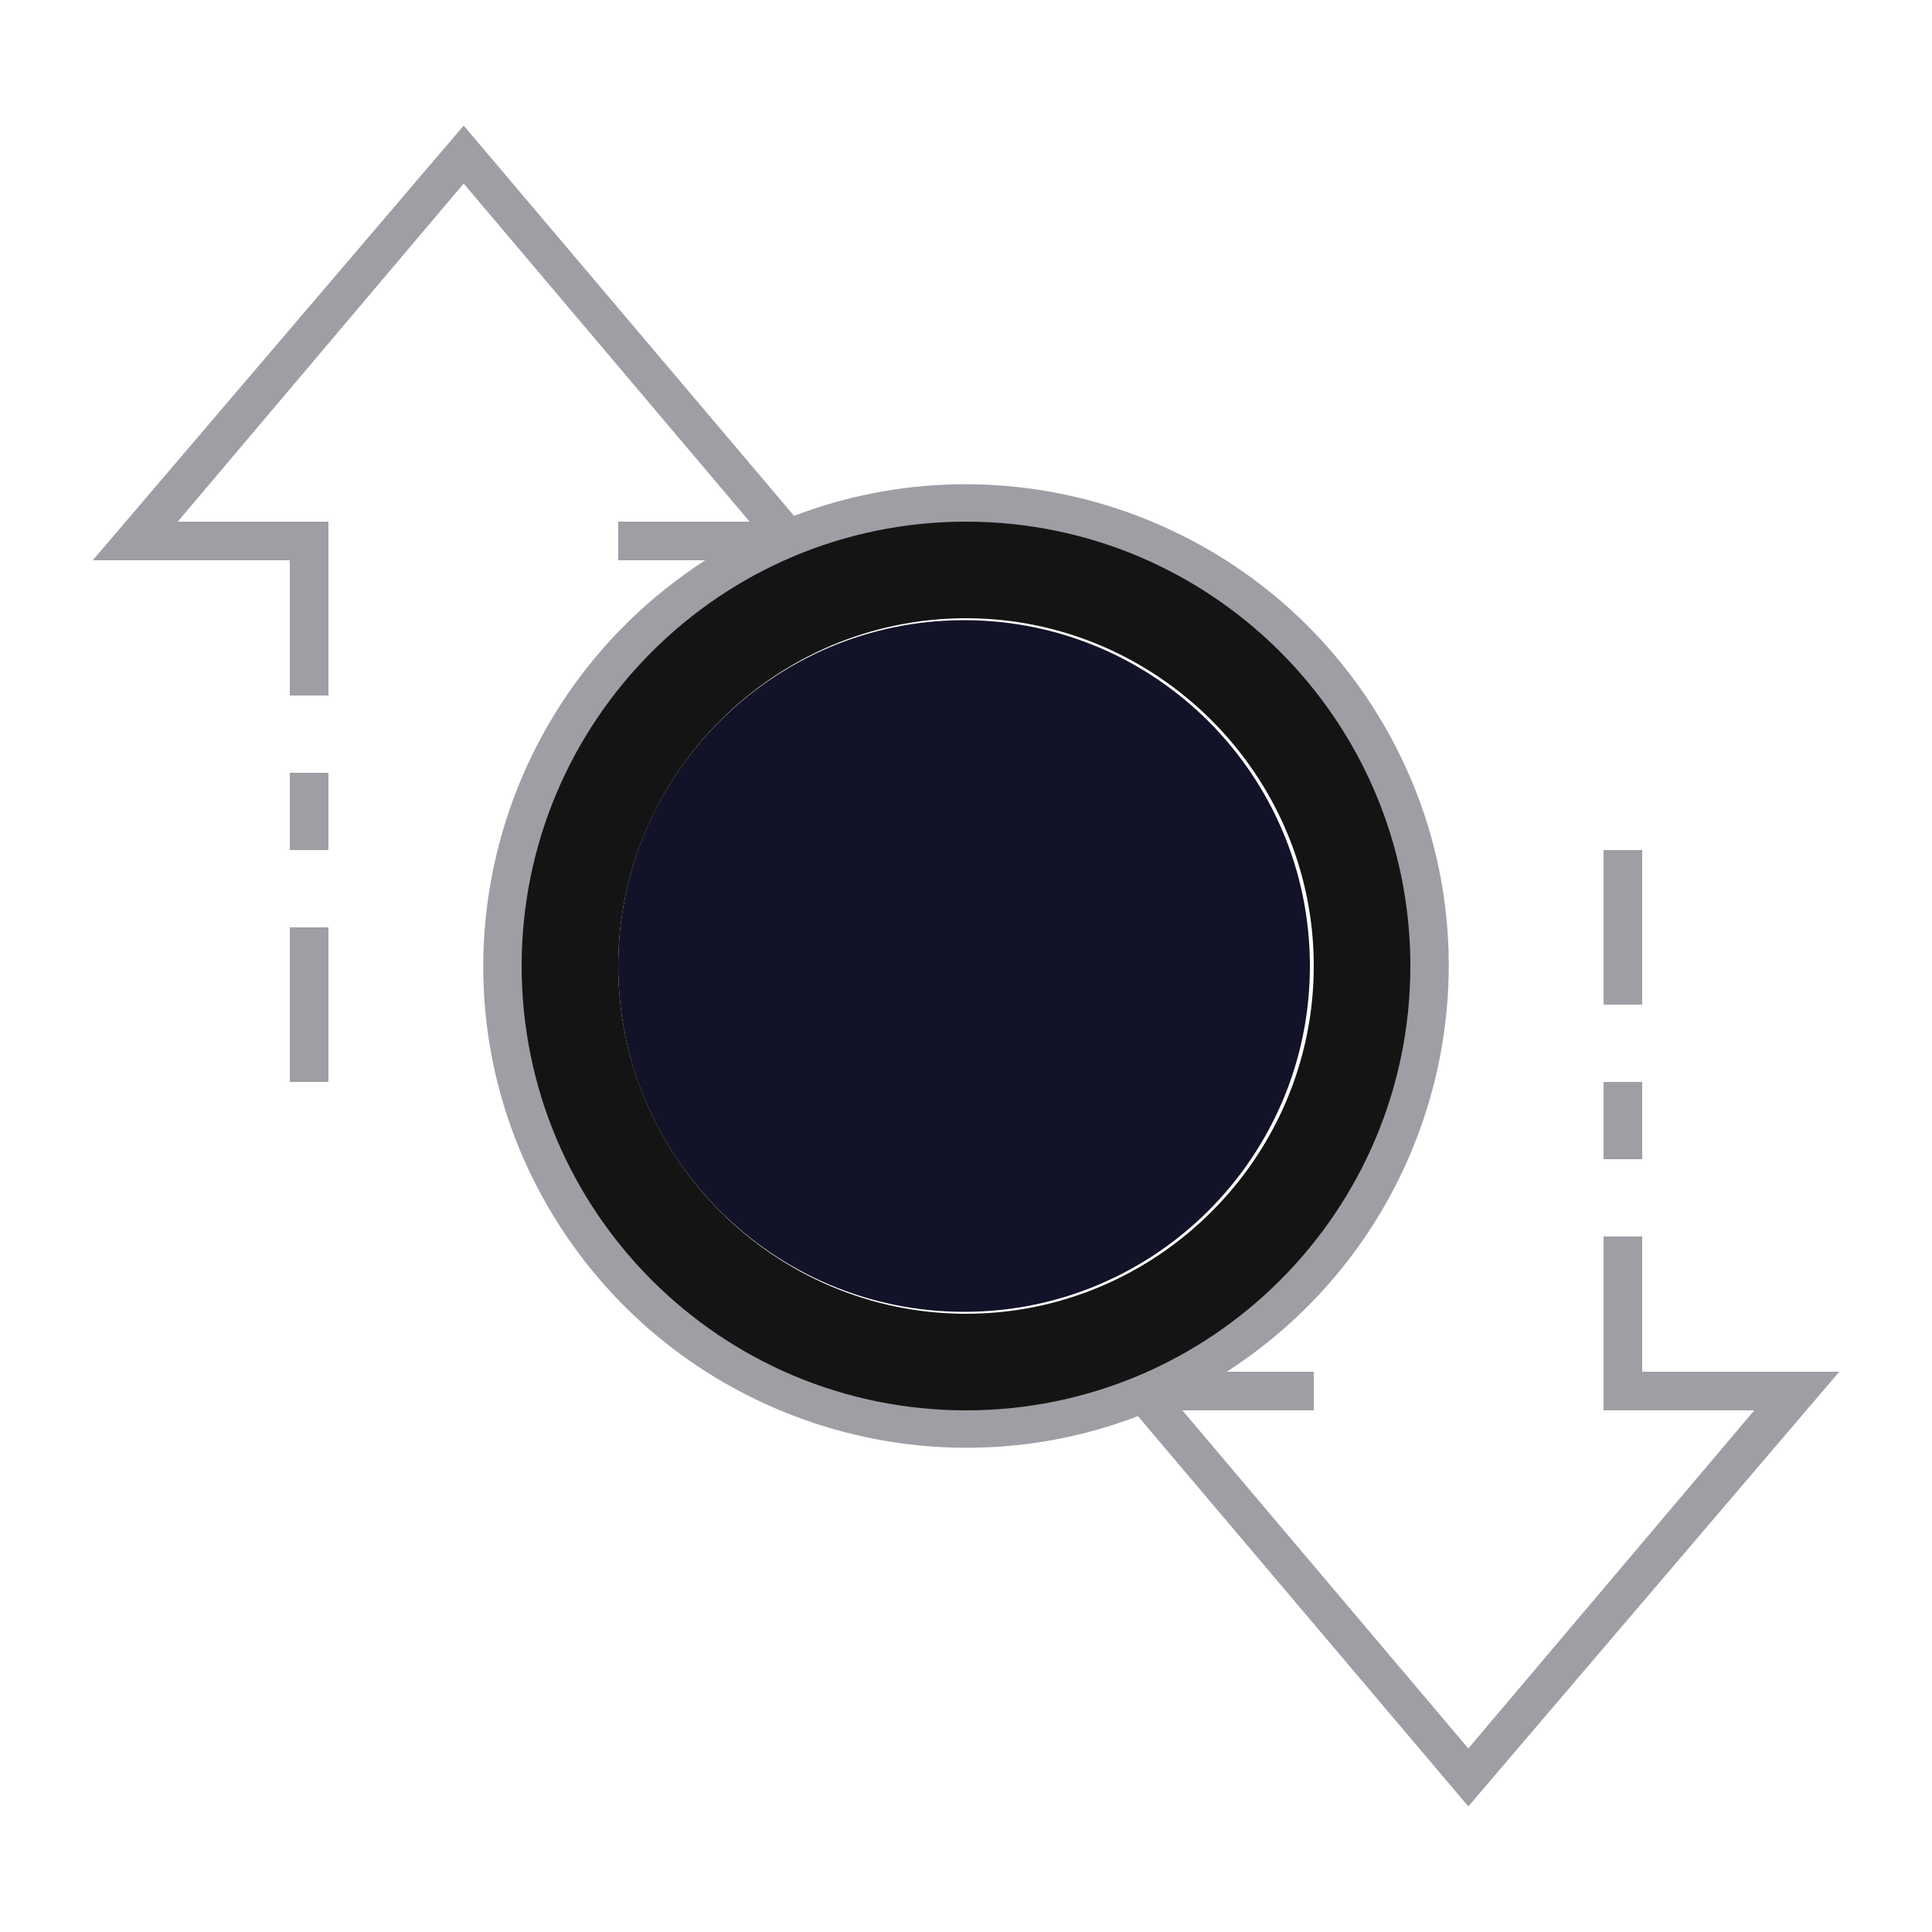
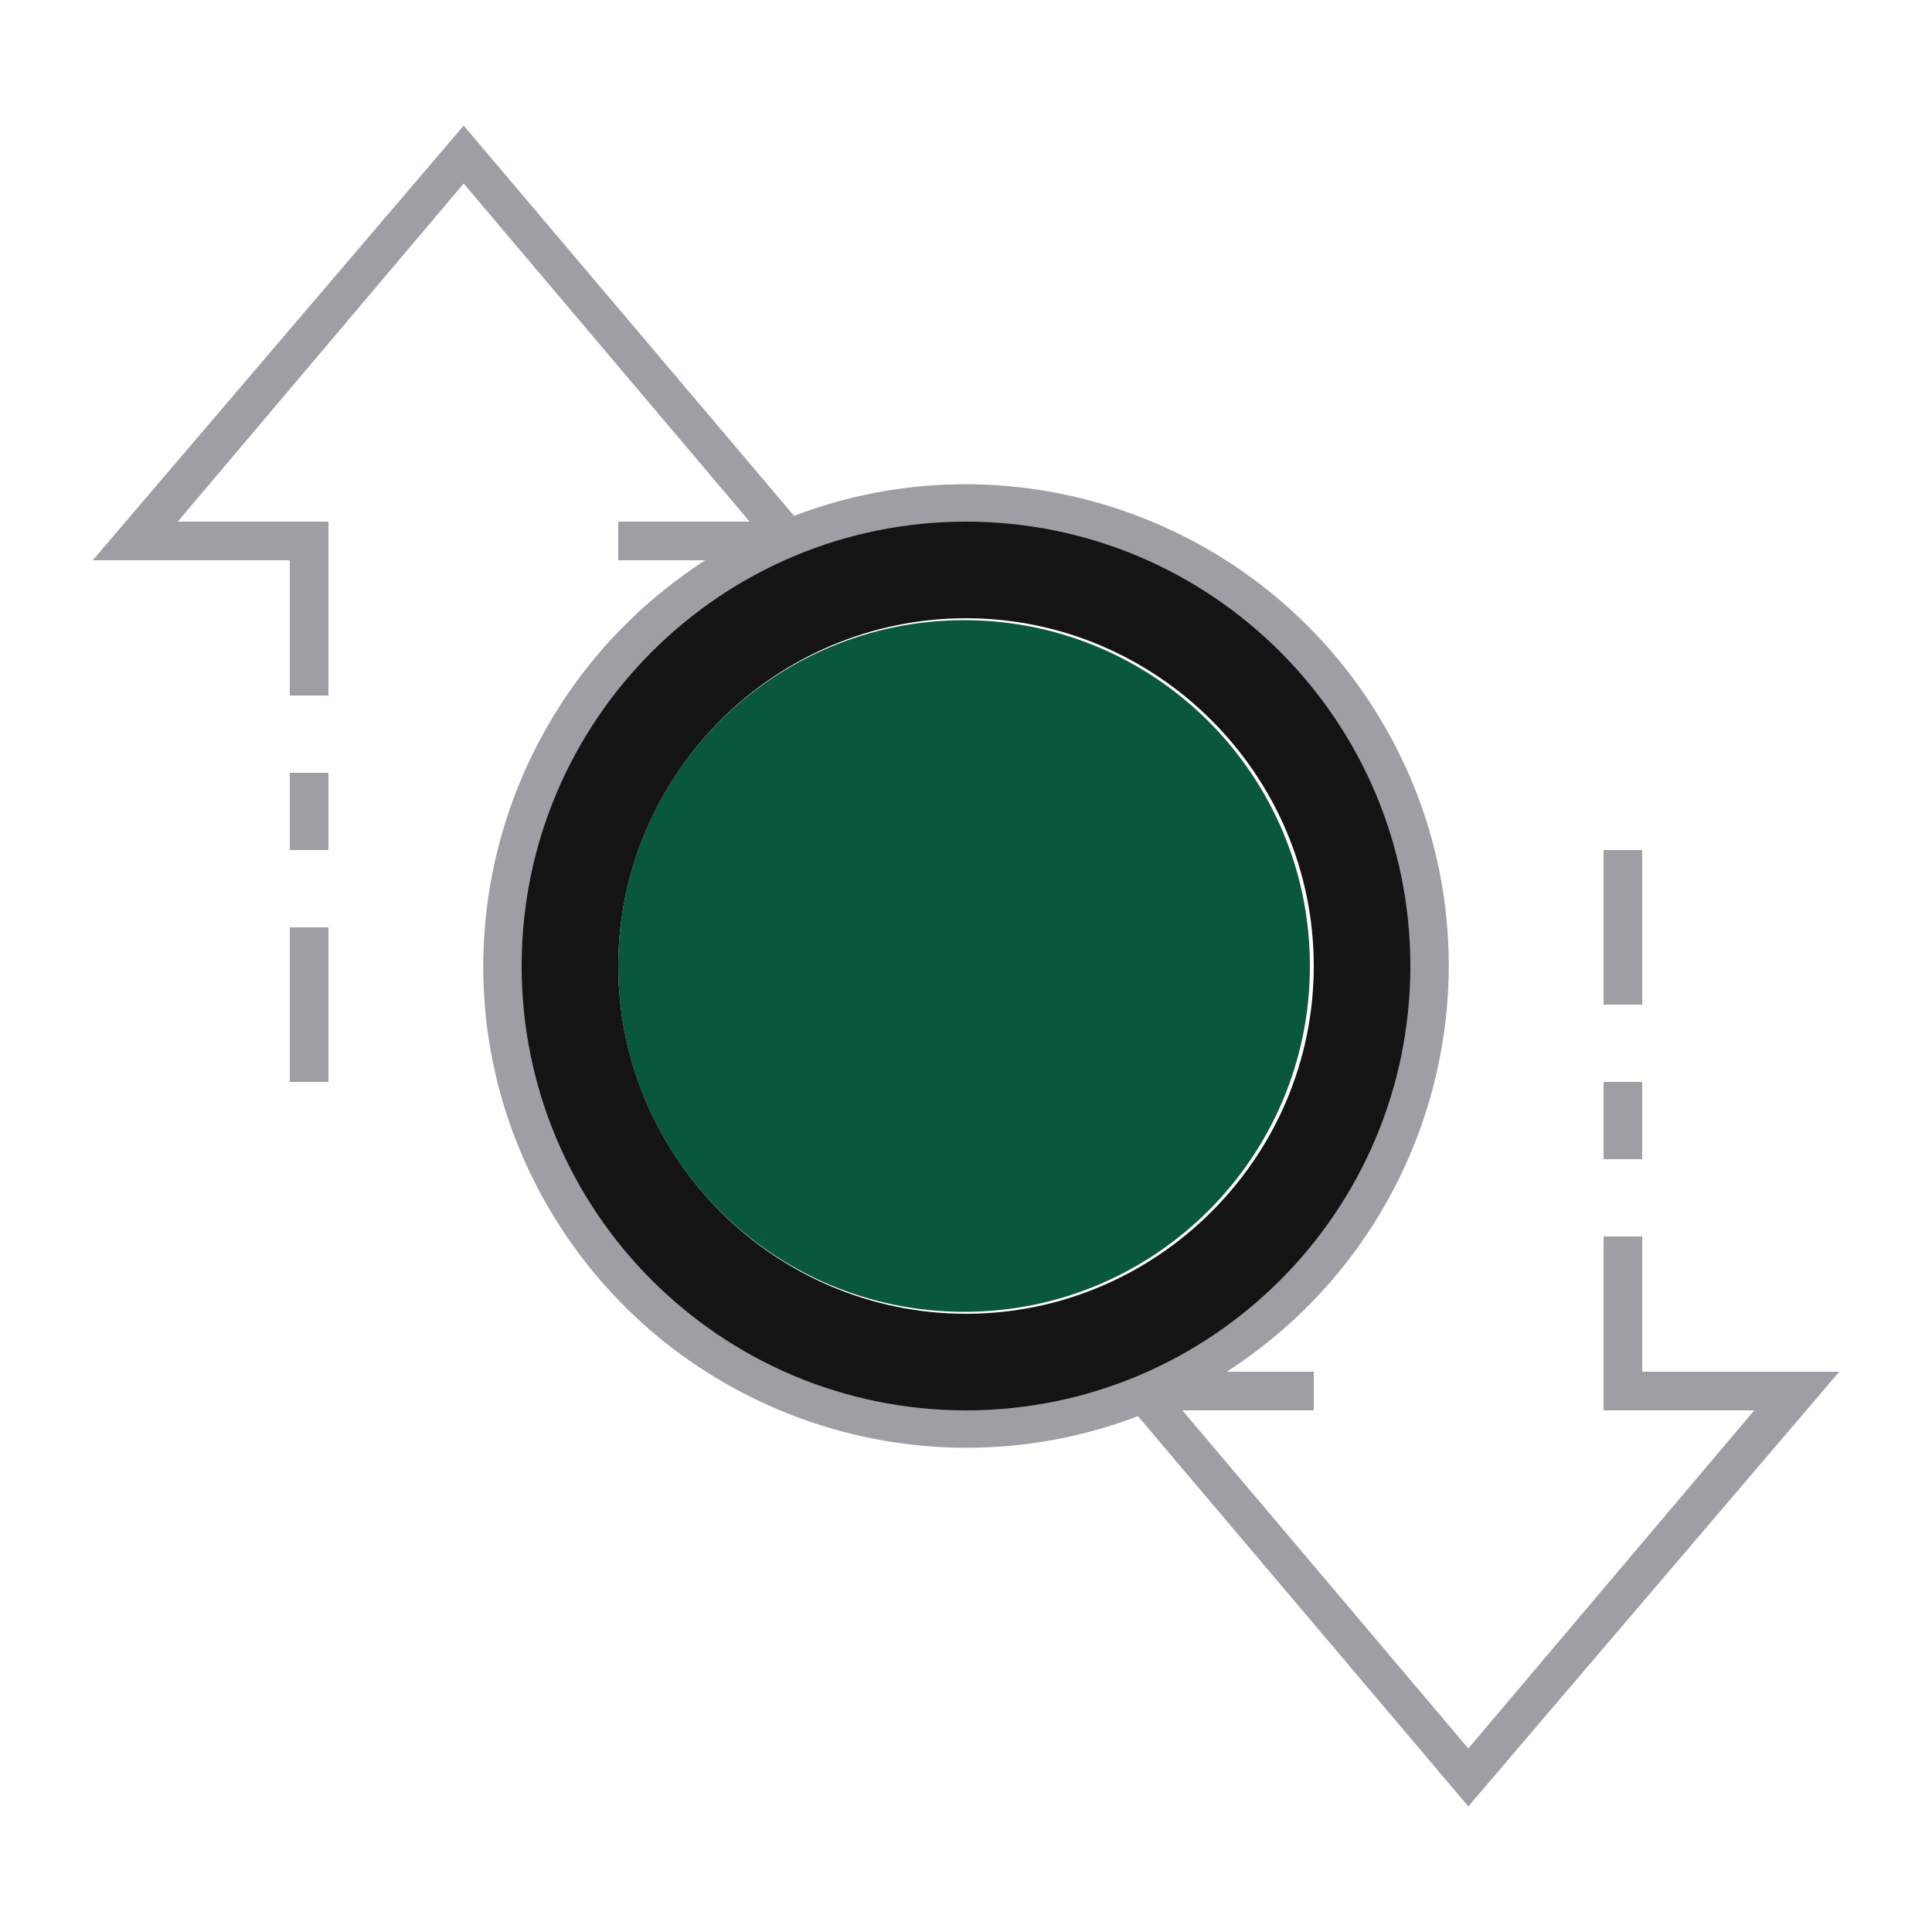
<svg xmlns="http://www.w3.org/2000/svg" version="1.1" id="ic_empty_Dark_transactions" x="0px" y="0px" viewBox="0 0 100 100" style="enable-background:new 0 0 100 100;" xml:space="preserve">
  <defs id="defs32">
    <pattern id="EMFhbasepattern" patternUnits="userSpaceOnUse" width="6" height="6" x="0" y="0" />
  </defs>
  <style type="text/css" id="style2">
	.st0{fill:#2EA1FF;}
	.st1{fill:#A09EA5;}
	.st2{fill:#EFEFEF;}
</style>
  <g id="Group_9036">
-     <circle class="st0" cx="49.9" cy="50" id="circle5" r="17.9" style="fill:#121228;fill-opacity:1" />
+     <circle class="st0" cx="49.9" cy="50" id="circle5" r="17.9" style="fill:#09573C;fill-opacity:1" />
    <path id="Path_18988" class="st0" d="M50,26c-13.3,0-24,10.7-24,24s10.7,24,24,24s24-10.7,24-24S63.3,26,50,26z M50,68   c-9.9,0-18-8.1-18-18s8.1-18,18-18s18,8.1,18,18S59.9,68,50,68z" style="fill:#141414;fill-opacity:1" />
    <g id="Group_9035">
      <g id="Group_9034">
        <path id="Rectangle_4693" class="st1" d="M83,56h2v4h-2V56z" />
        <path id="Rectangle_4694" class="st1" d="M83,44h2v8h-2V44z" />
        <path id="Rectangle_4695" class="st1" d="M15,48h2v8h-2V48z" />
        <path id="Rectangle_4696" class="st1" d="M15,40h2v4h-2V40z" />
        <path id="Path_18991" class="st1" d="M95.2,71H85v-7h-2v9h7.8L76,90.5L61.2,73H68v-2h-4.5c11.6-7.5,15-22.9,7.5-34.5     c-6.4-9.9-18.9-14-29.9-9.8L24,6.5L4.8,29H15v7h2v-9H9.2L24,9.5L38.8,27H32v2h4.5c-11.6,7.5-15,22.9-7.5,34.5     c6.4,9.9,18.9,14,29.9,9.8L76,93.5L95.2,71z M27,50c0-12.7,10.3-23,23-23s23,10.3,23,23S62.7,73,50,73S27,62.7,27,50z" />
      </g>
    </g>
  </g>
</svg>
